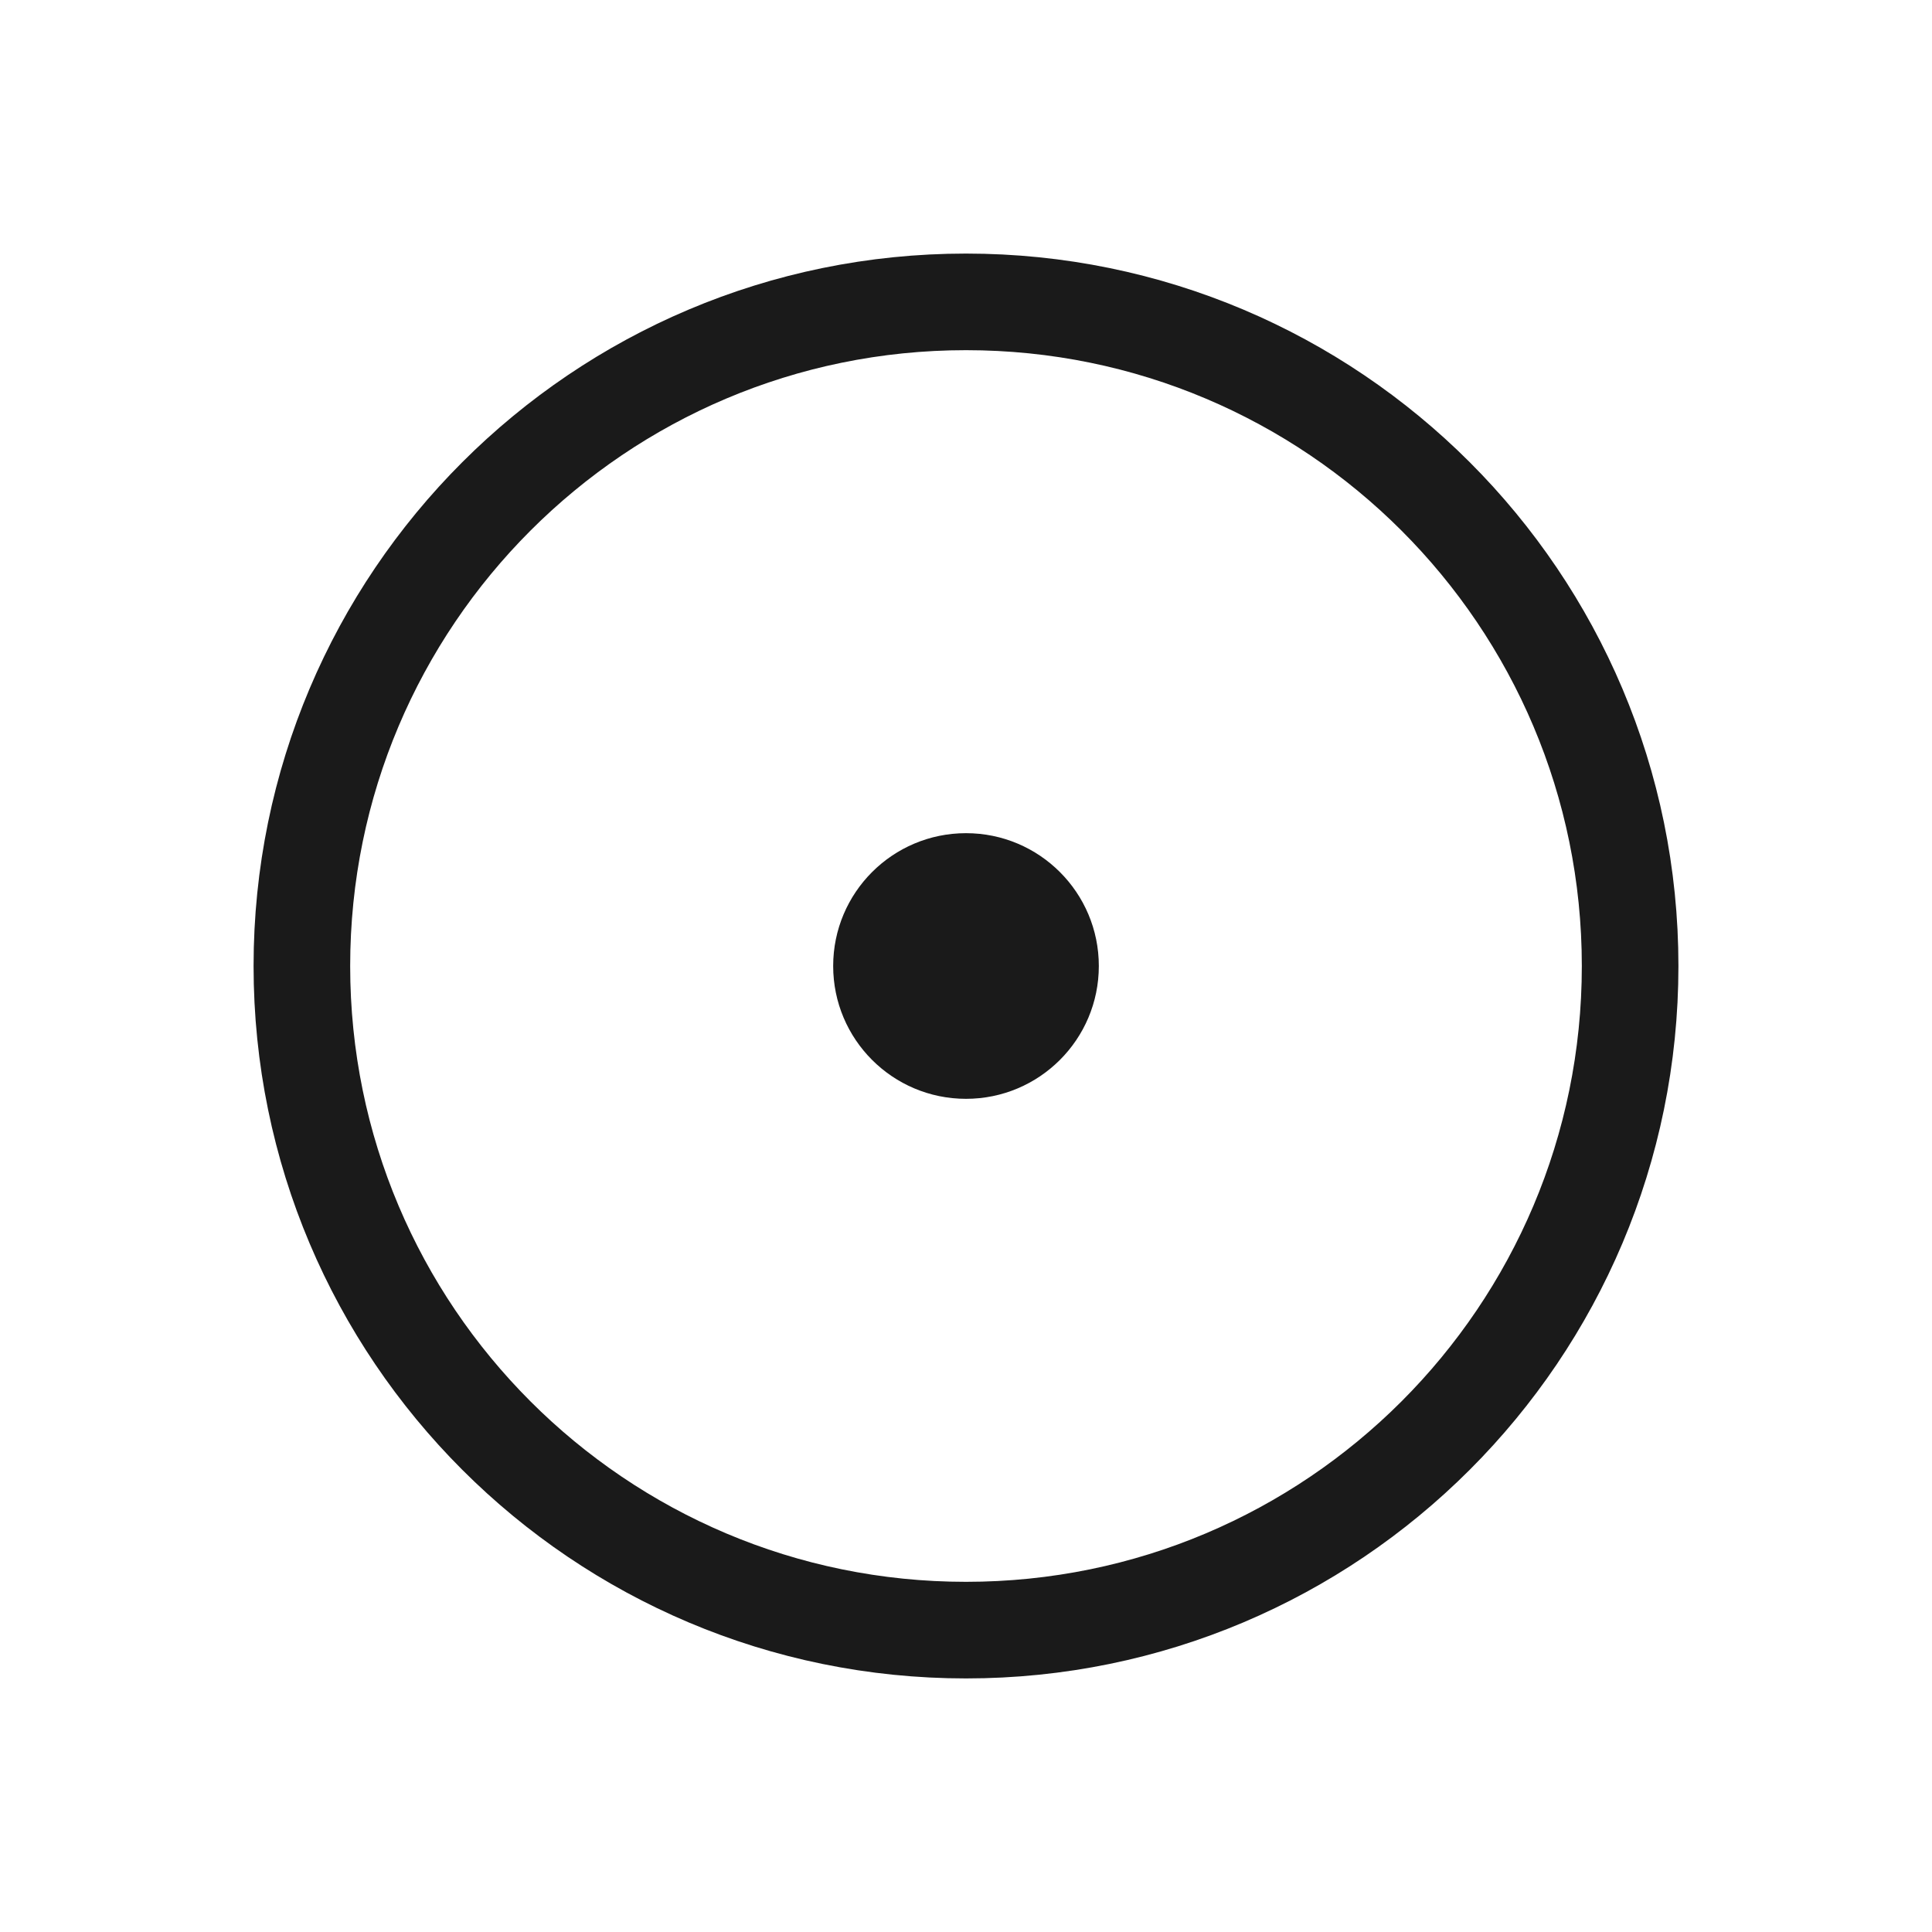
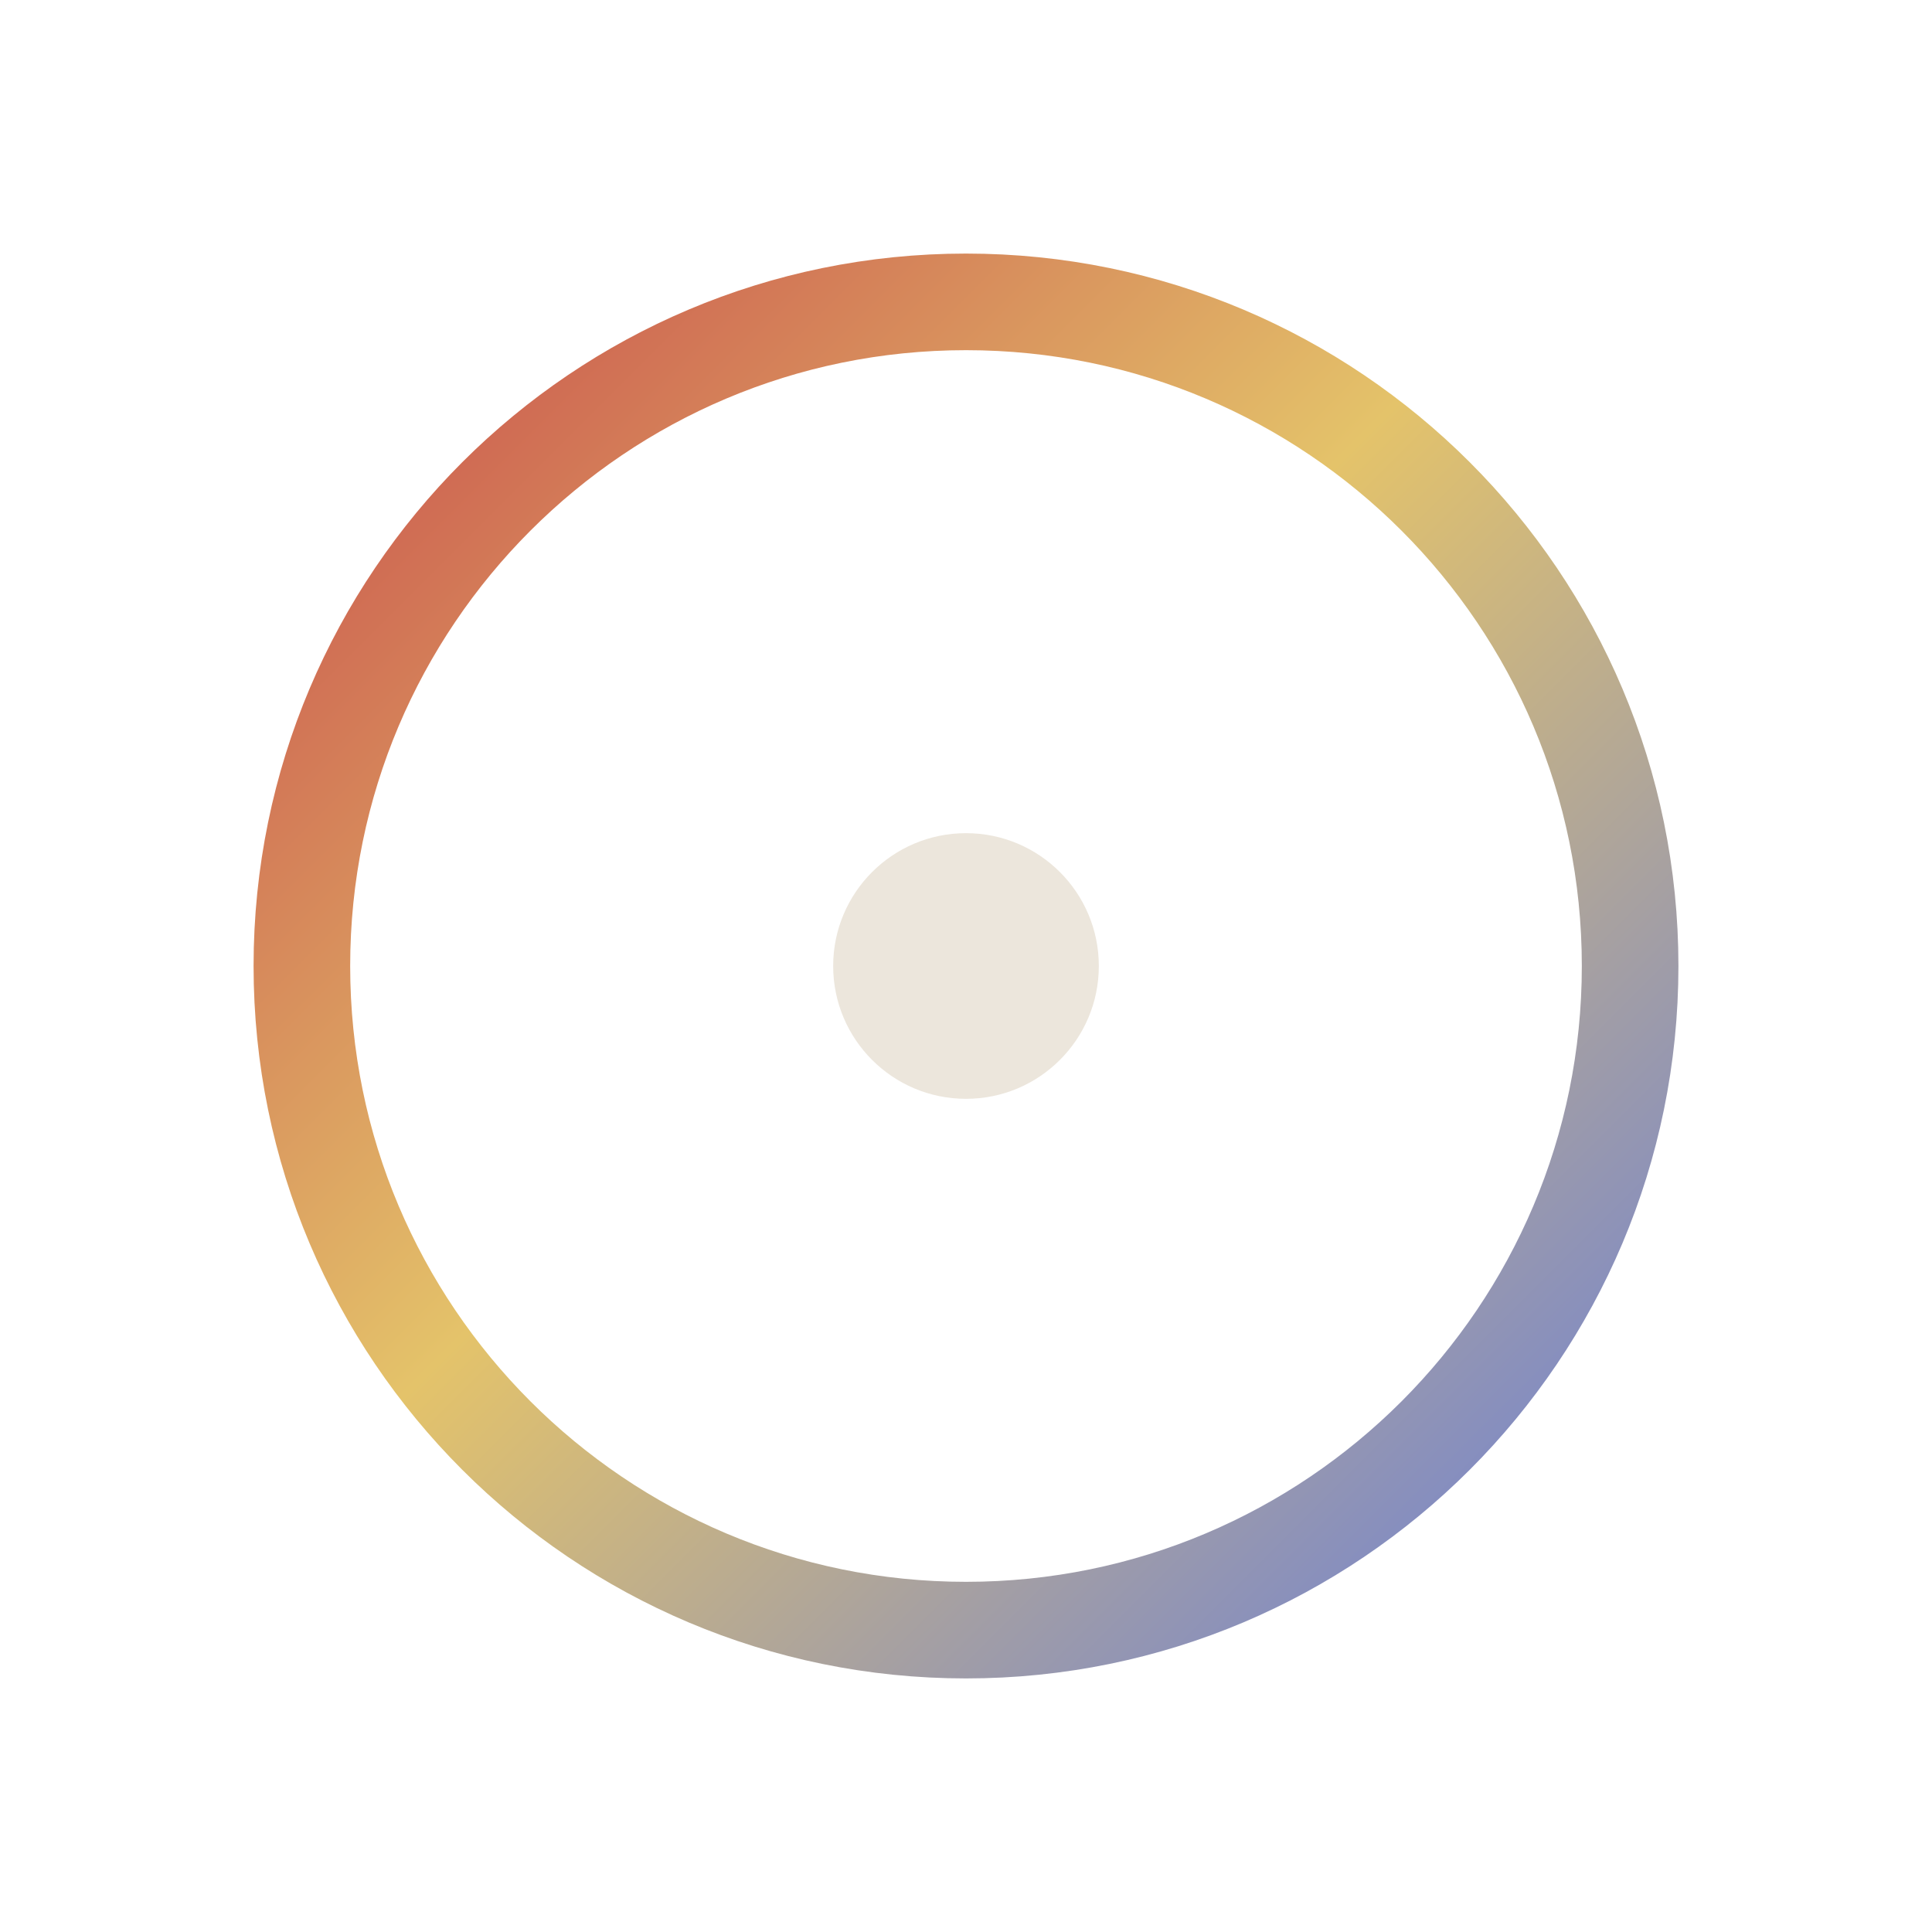
<svg xmlns="http://www.w3.org/2000/svg" viewBox="0 0 32 32" fill="none">
-   <circle cx="16" cy="16" r="11" stroke="#1a1a1a" stroke-width="1.6" />
-   <circle cx="16" cy="16" r="2.2" fill="#1a1a1a" />
+   <defs>
+     <linearGradient id="prism" x1="0" y1="0" x2="1" y2="1">
+       <stop offset="0%" stop-color="#c84b4b" />
+       <stop offset="45%" stop-color="#e4c36a" />
+       <stop offset="100%" stop-color="#6b7fd7" />
+     </linearGradient>
+   </defs>
+   <circle cx="16" cy="16" r="11" stroke="url(#prism)" stroke-width="1.6" />
+   <circle cx="16" cy="16" r="2.2" fill="#ece6dc" />
</svg>
